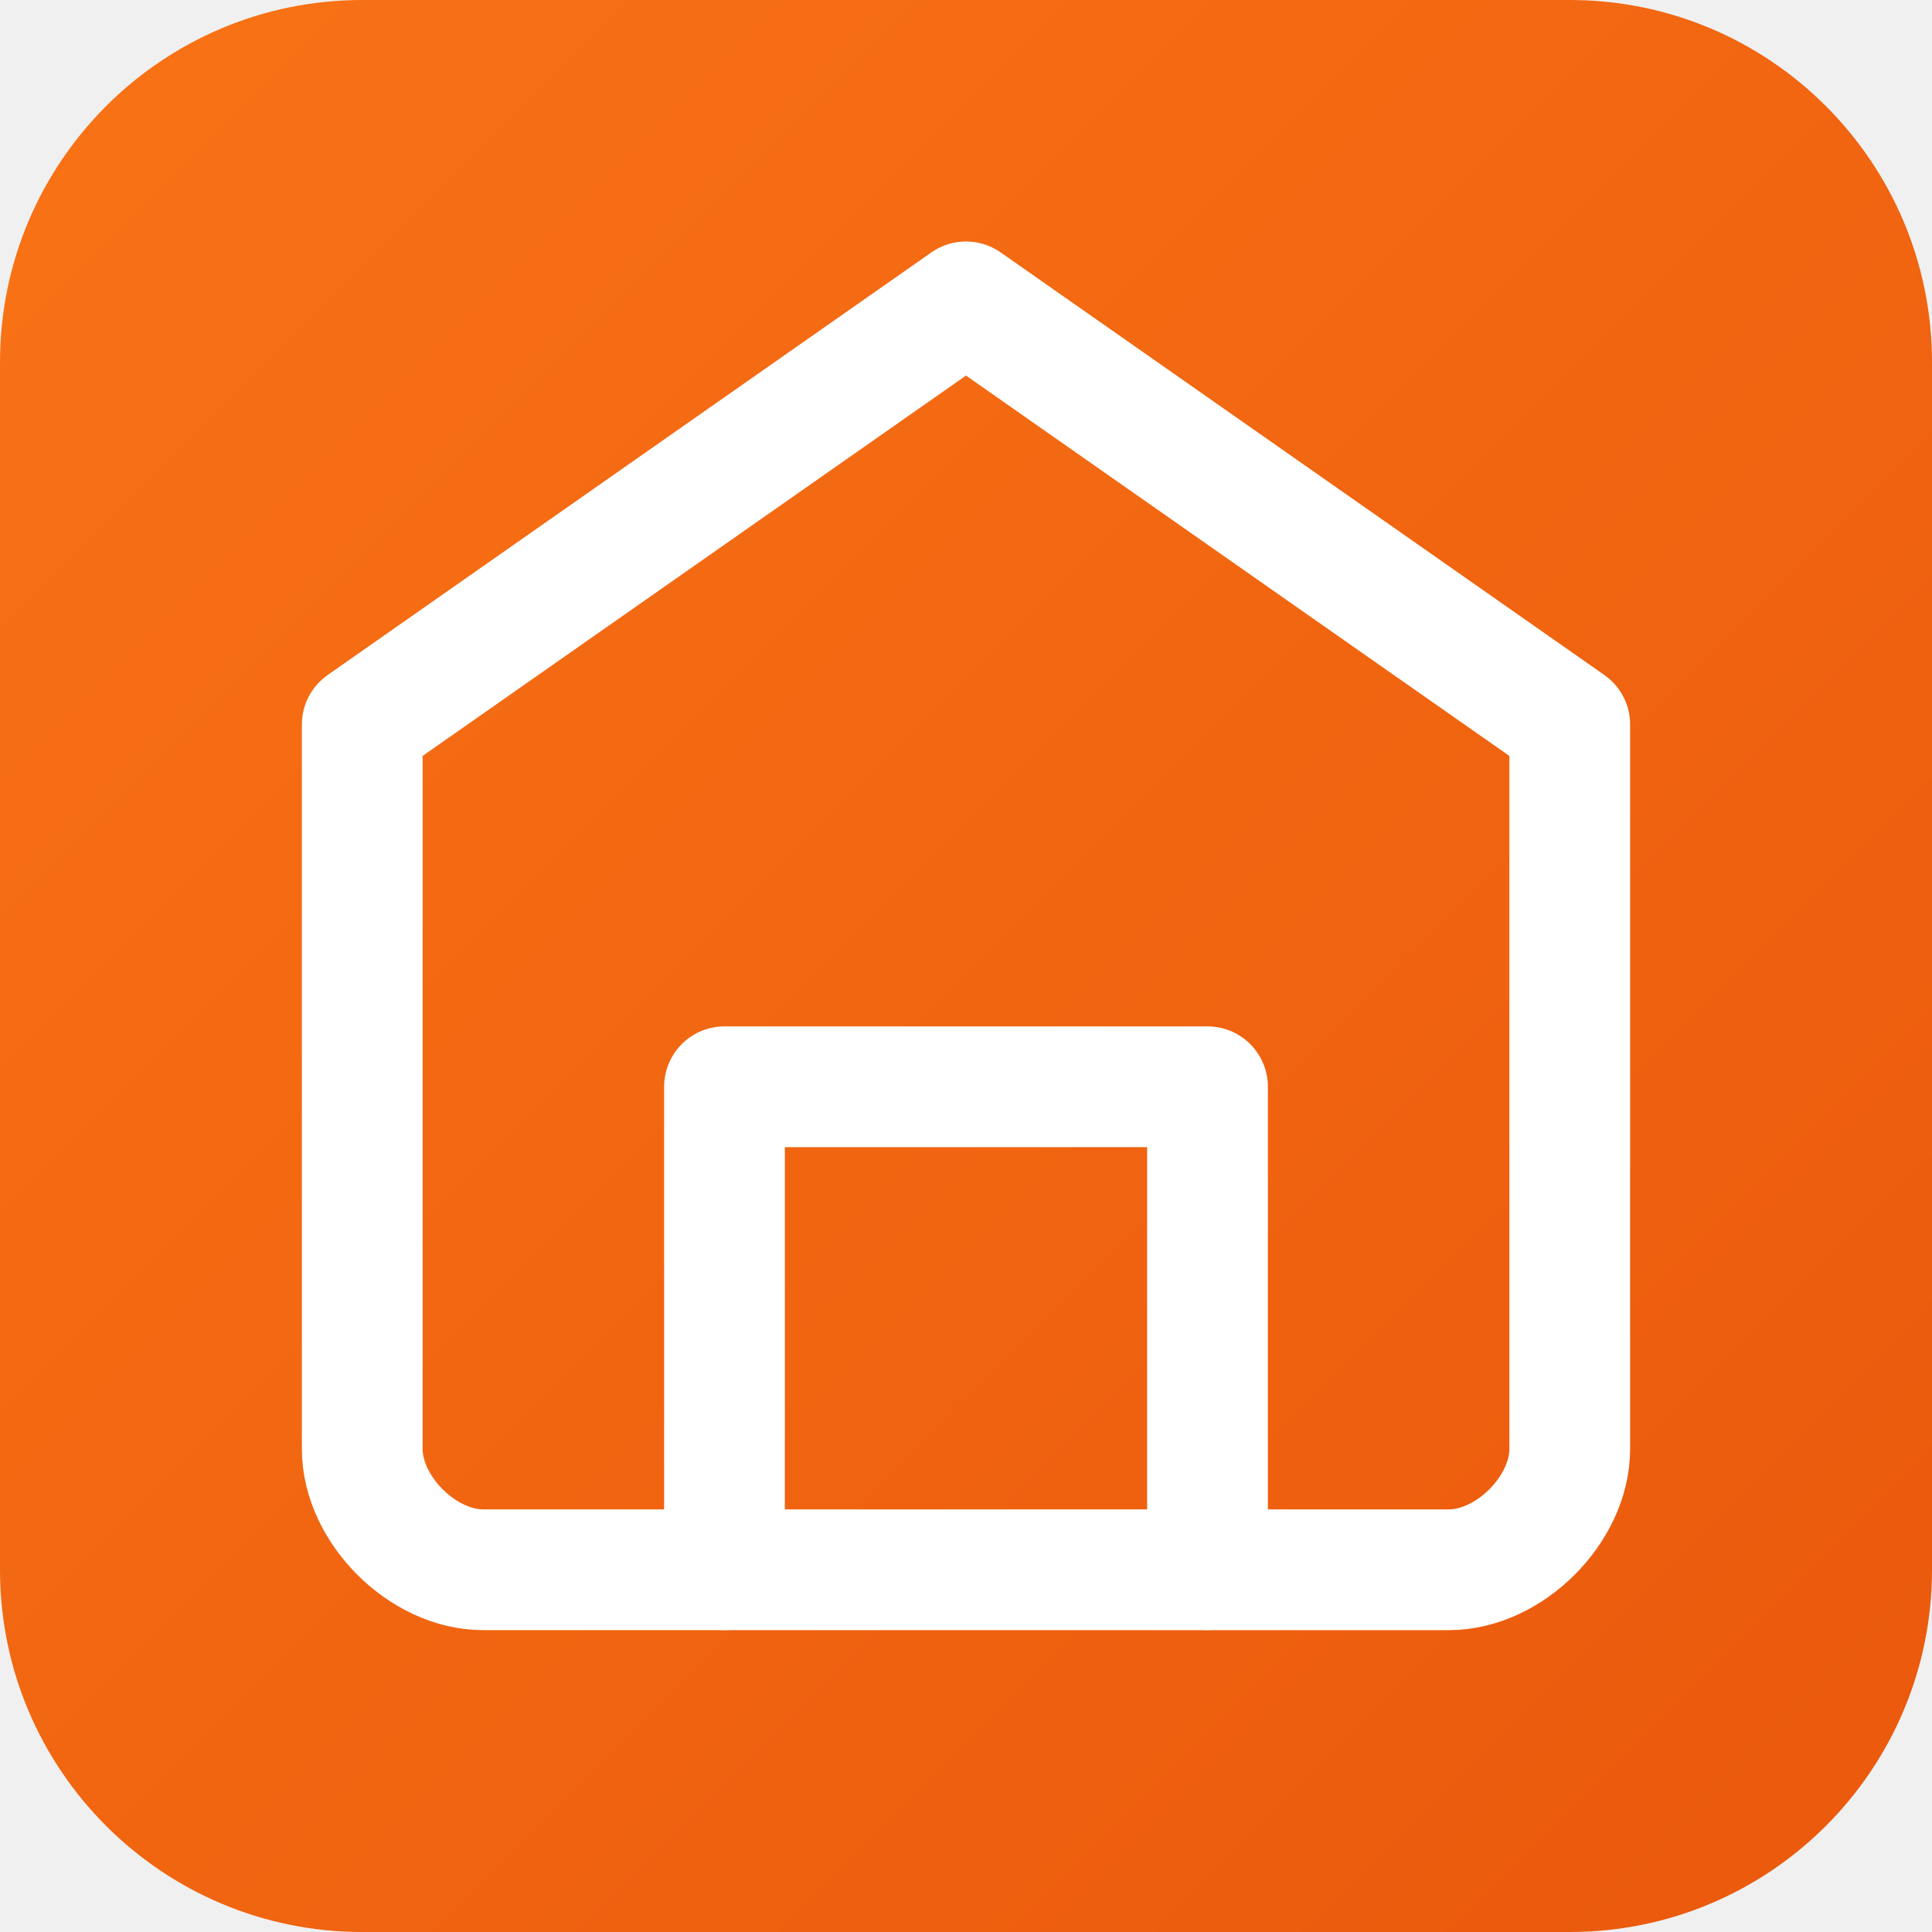
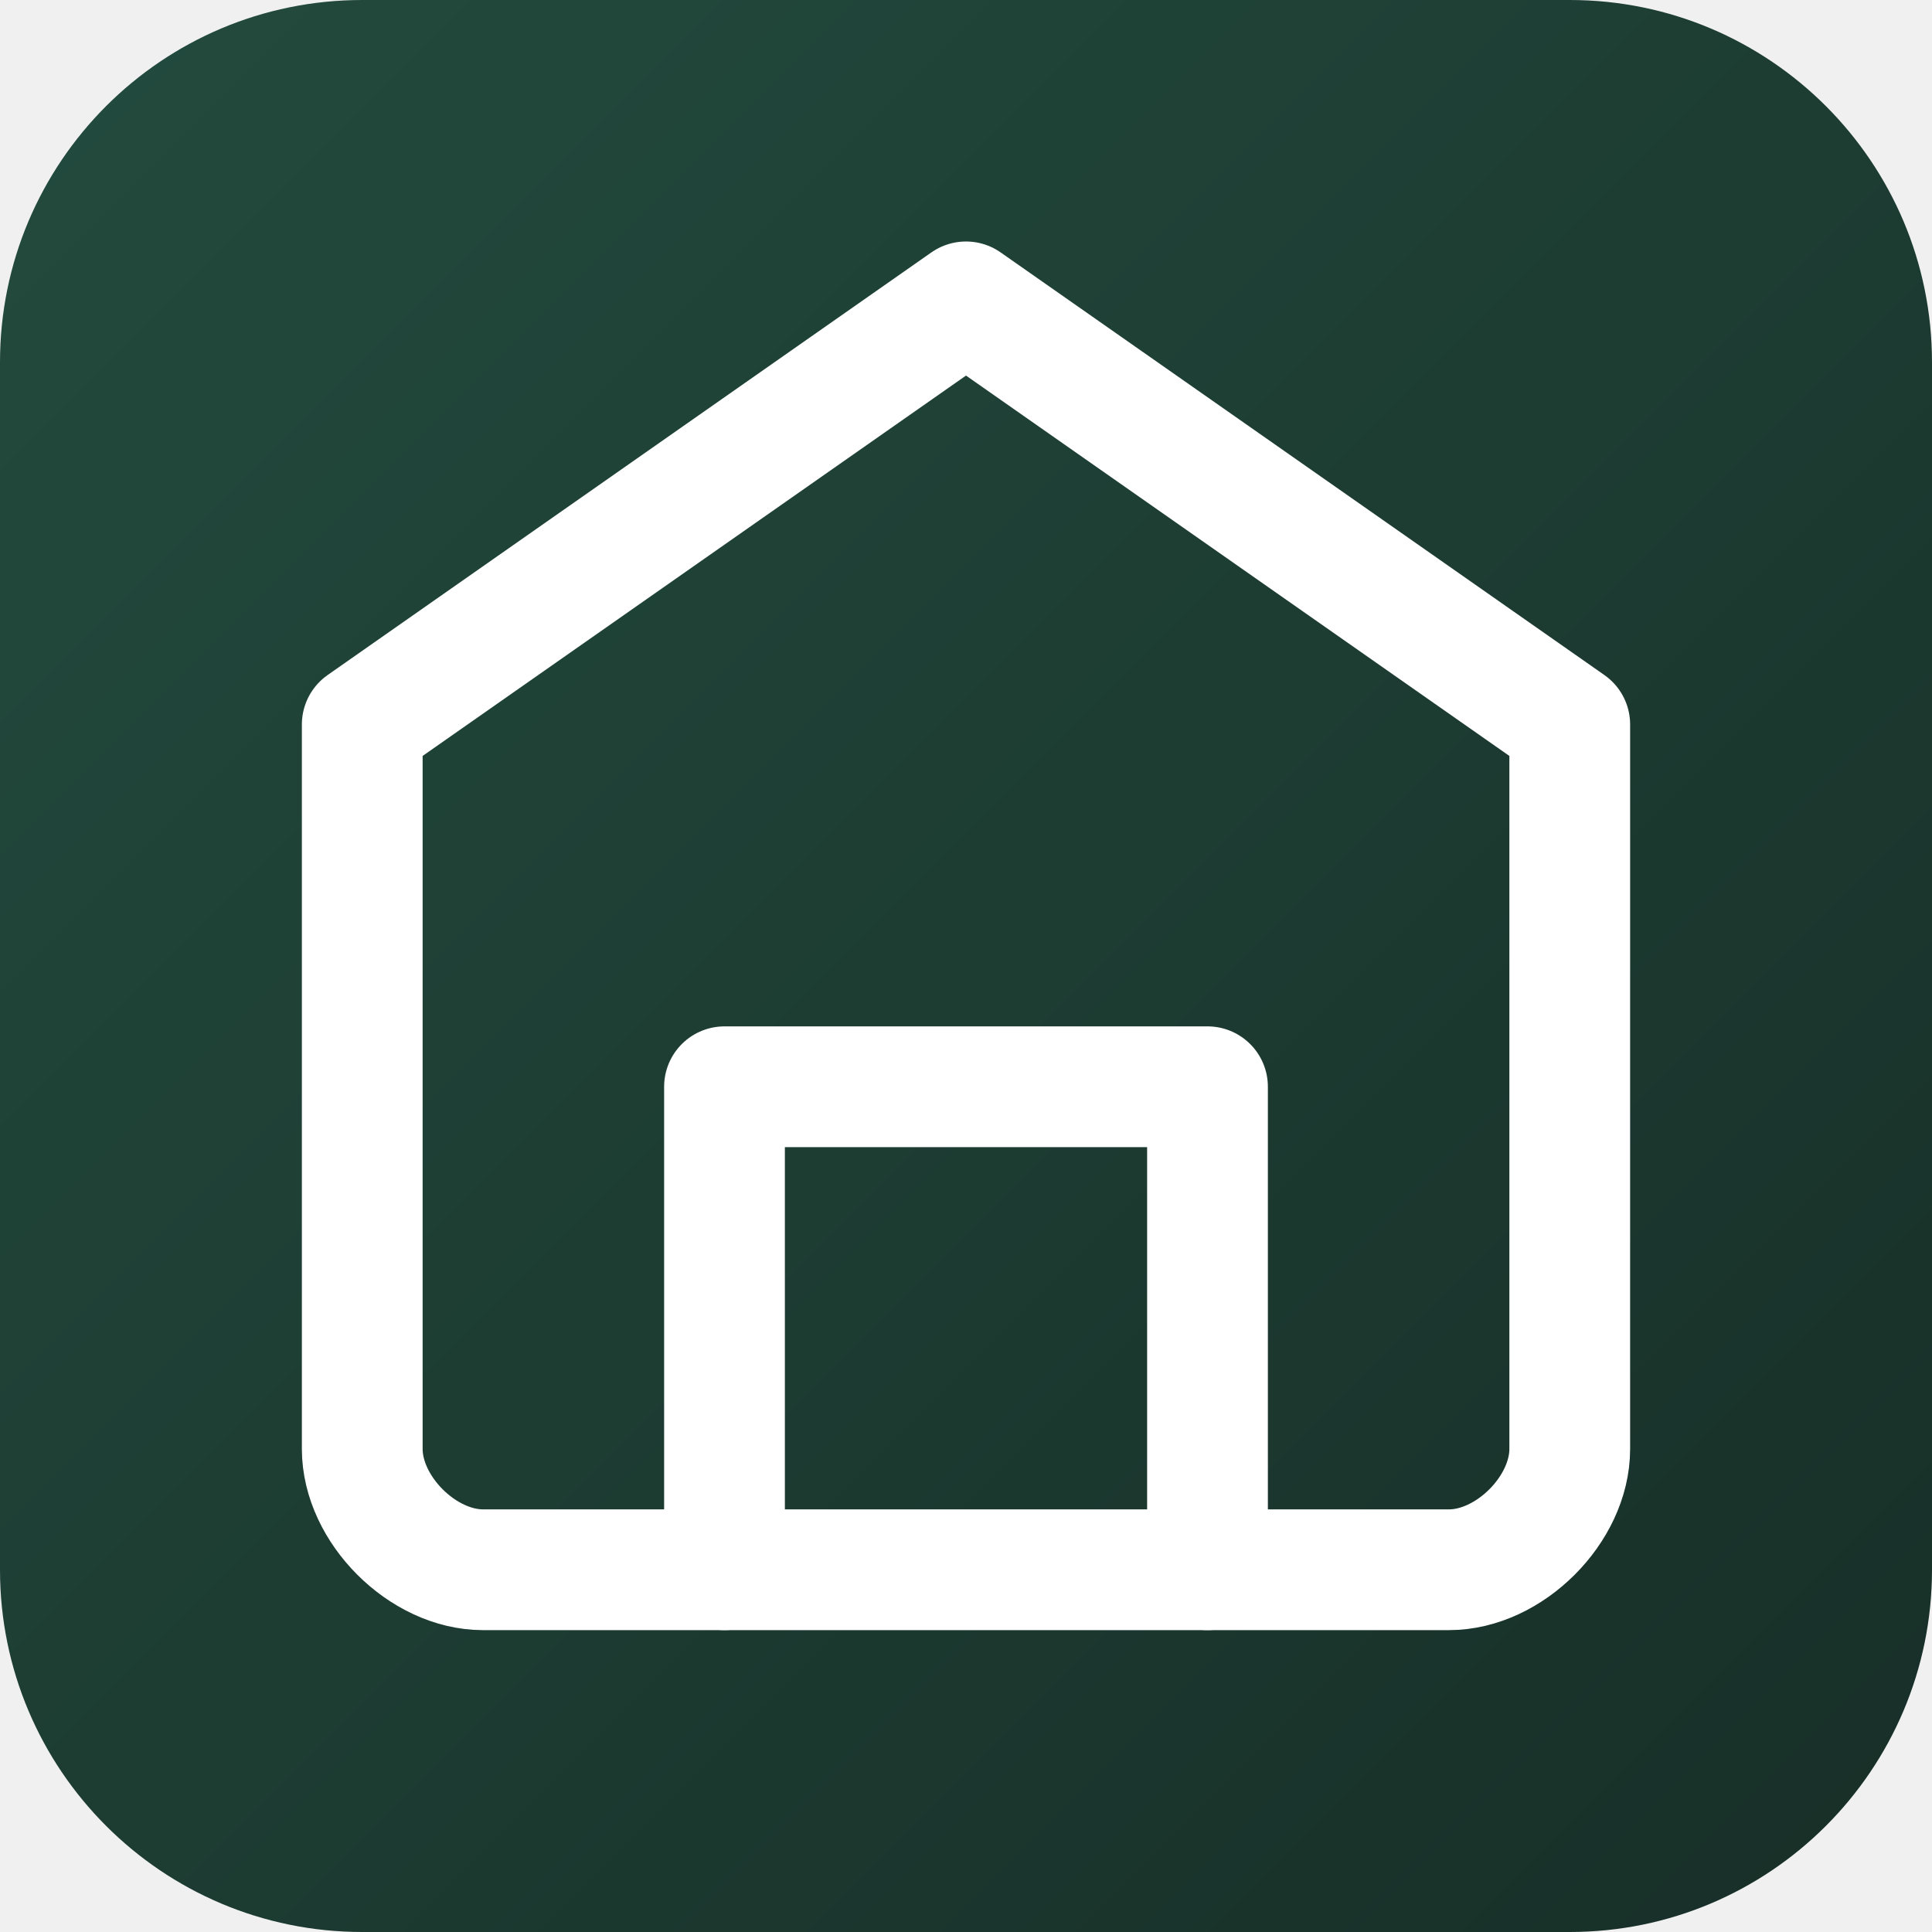
<svg xmlns="http://www.w3.org/2000/svg" viewBox="0 0 32 32">
  <defs>
    <linearGradient id="grad" x1="0%" y1="0%" x2="100%" y2="100%">
-       <stop offset="0%" style="stop-color:#f97316;stop-opacity:1" />
-       <stop offset="100%" style="stop-color:#ea580c;stop-opacity:1" />
+       <stop offset="0%" style="stop-color:#234b3e;stop-opacity:1" />
+       <stop offset="100%" style="stop-color:#172e27;stop-opacity:1" />
    </linearGradient>
  </defs>
  <rect width="32" height="32" rx="6" fill="url(#grad)" />
  <path d="M6 12L16 5L26 12V24C26 25 25 26 24 26H8C7 26 6 25 6 24V12Z" stroke="white" stroke-width="2" fill="none" stroke-linecap="round" stroke-linejoin="round" />
  <path d="M12 26V18H20V26" stroke="white" stroke-width="2" fill="none" stroke-linecap="round" stroke-linejoin="round" />
</svg>
